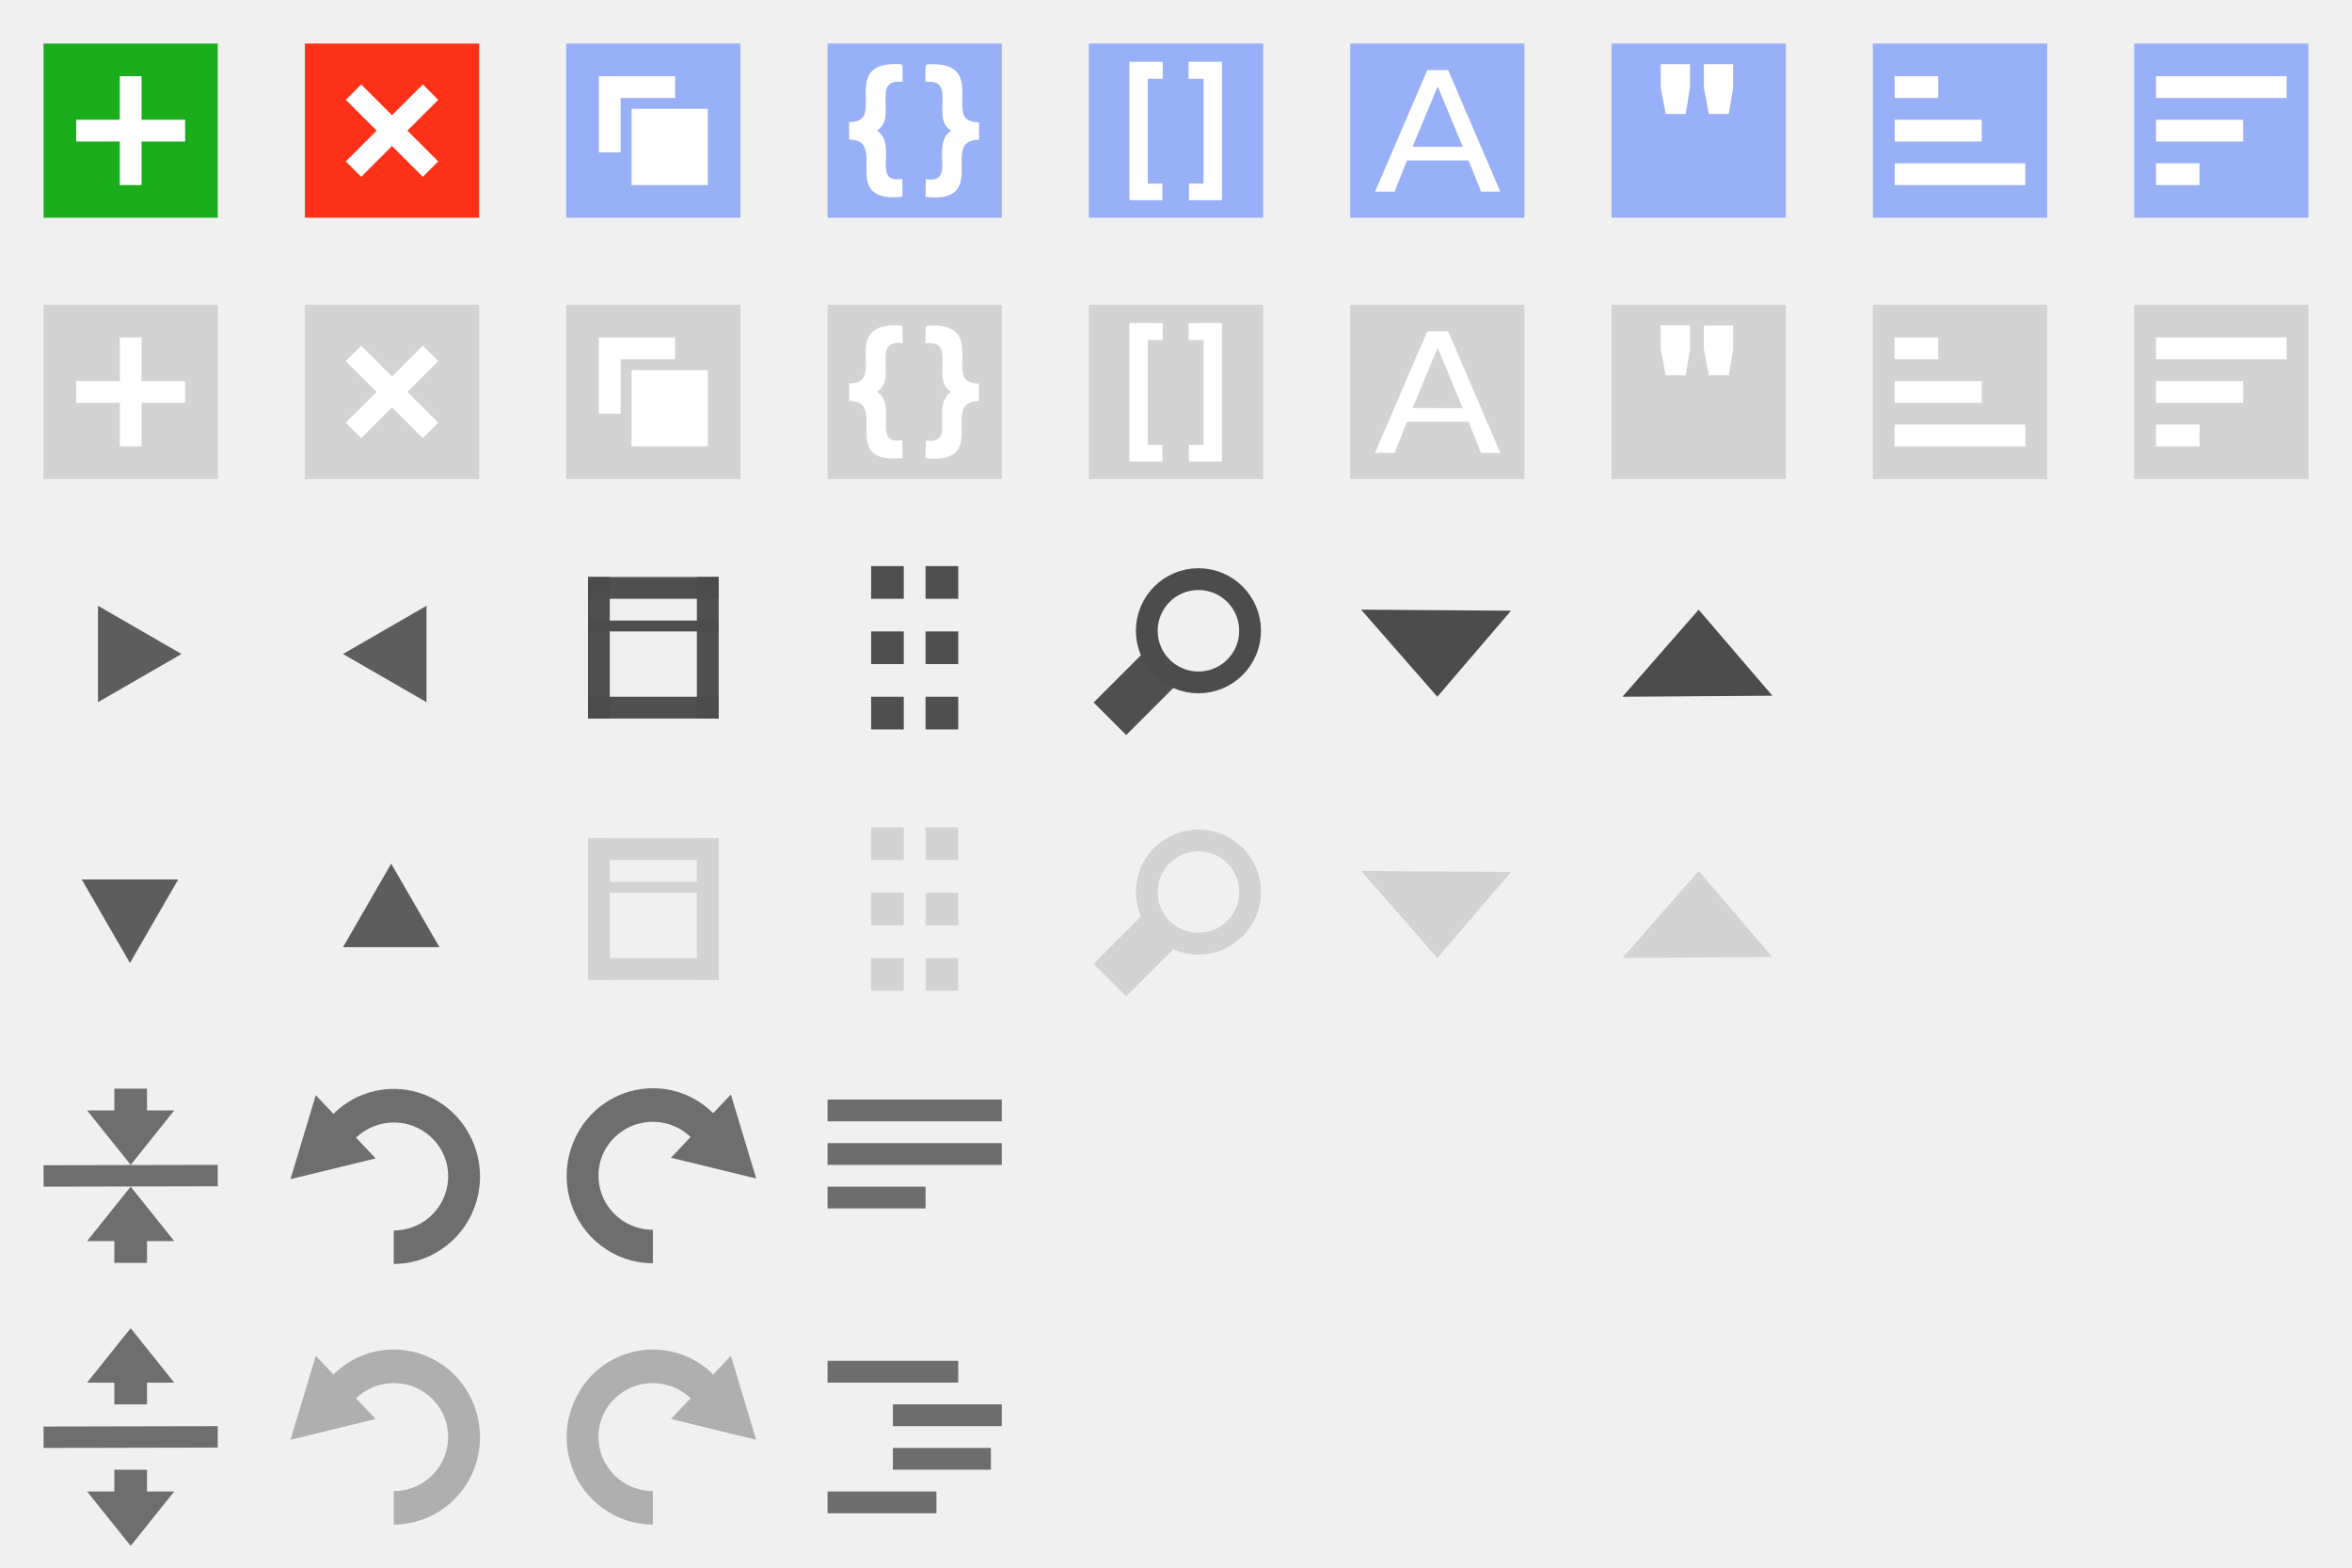
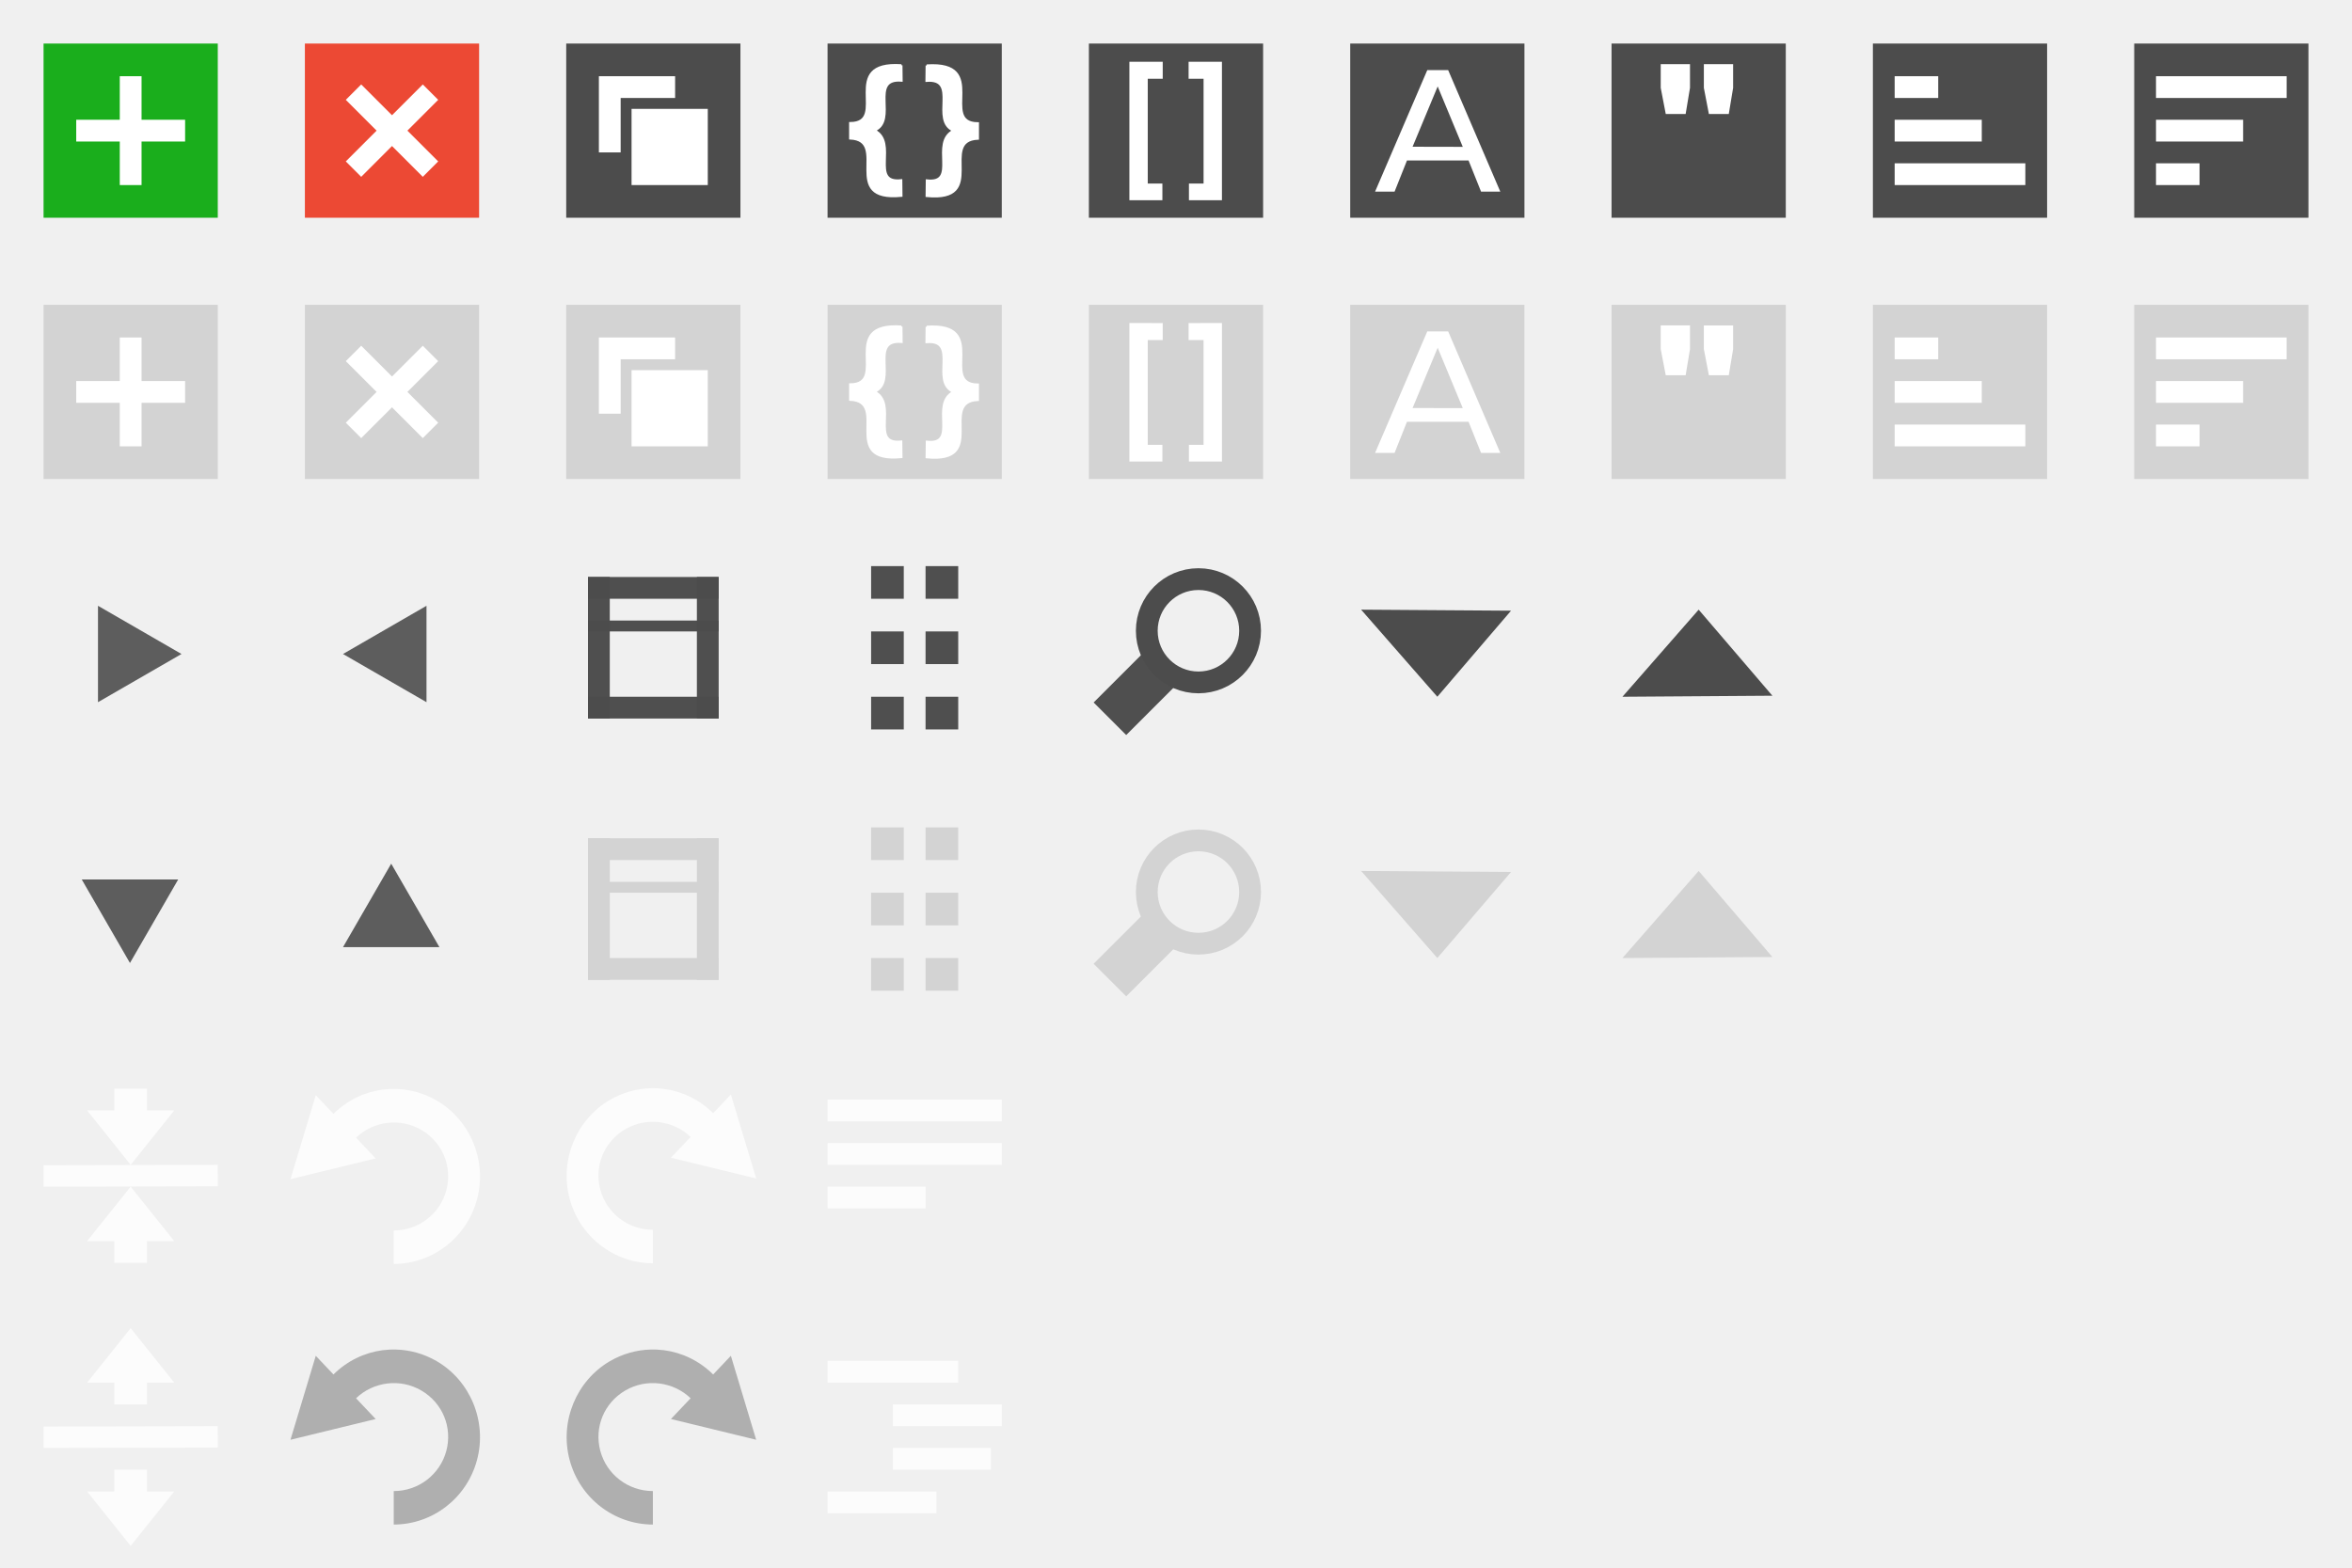
<svg xmlns="http://www.w3.org/2000/svg" width="216" height="144" id="svg4136" version="1.1">
  <defs id="defs4146" />
  <g id="g4138">
    <g id="g4394">
      <rect style="fill:#1aae1c;fill-opacity:1;stroke:none;stroke-width:0" id="svg_1" height="16" width="16" y="4" x="4" />
-       <rect id="svg_1-7" height="16" width="16" y="4" x="28" style="fill:#fd3118;fill-opacity:1;stroke:none;stroke-width:0" />
-       <rect style="fill:#97b0f8;fill-opacity:1;stroke:none;stroke-width:0" x="52" y="4" width="16" height="16" id="rect4165" />
-       <rect id="rect4175" height="16" width="16" y="4" x="172" style="fill:#98b0f6;stroke:none;stroke-width:0" />
-       <rect id="rect4175-3" height="16" width="16" y="4" x="196" style="fill:#98b0f6;stroke:none;stroke-width:0" />
+       <rect id="svg_1-7" height="16" width="16" y="4" x="28" style="fill:#ec3f29;fill-opacity:0.941;stroke:none;stroke-width:0" />
+       <rect style="fill:#4c4c4c;fill-opacity:1;stroke:none;stroke-width:0" x="52" y="4" width="16" height="16" id="rect4165" />
+       <rect id="rect4175" height="16" width="16" y="4" x="172" style="fill:#4c4c4c;stroke:none;stroke-width:0;fill-opacity:1" />
+       <rect id="rect4175-3" height="16" width="16" y="4" x="196" style="fill:#4c4c4c;stroke:none;stroke-width:0;fill-opacity:1" />
      <g id="g4299" style="stroke:none">
        <rect x="7" y="11" width="10" height="2" id="svg_1-1" style="fill:#ffffff;fill-opacity:1;stroke:none;stroke-width:0" />
        <rect x="11" y="7" width="2" height="10" id="svg_1-1-1" style="fill:#ffffff;fill-opacity:1;stroke:none;stroke-width:0" />
      </g>
      <g id="g4299-3" transform="matrix(0.7071068,-0.7071068,0.7071068,0.7071068,19.02943,12)" style="stroke:none">
        <rect x="7" y="11" width="10" height="2" id="svg_1-1-0" style="fill:#ffffff;fill-opacity:1;stroke:none;stroke-width:0" />
        <rect x="11" y="7" width="2" height="10" id="svg_1-1-1-9" style="fill:#ffffff;fill-opacity:1;stroke:none;stroke-width:0" />
      </g>
      <rect id="svg_1-7-5" height="7" width="7" y="7" x="55" style="fill:#ffffff;fill-opacity:1;stroke:#000000;stroke-width:0" />
-       <rect style="fill:#ffffff;fill-opacity:1;stroke:#98b0f6;stroke-width:2;stroke-miterlimit:4;stroke-dasharray:none" x="58" y="10" width="7" height="7" id="rect4354" />
-       <rect id="svg_1-7-5-7" height="7" width="7" y="10" x="58" style="fill:#ffffff;fill-opacity:1;stroke:#98b0f6;stroke-width:0;stroke-miterlimit:4;stroke-dasharray:none" />
+       <rect style="fill:#ffffff;fill-opacity:1;stroke:#4c4c4c;stroke-width:2;stroke-miterlimit:4;stroke-dasharray:none;stroke-opacity:1" x="58" y="10" width="7" height="7" id="rect4354" />
+       <rect id="svg_1-7-5-7" height="7" width="7" y="10" x="58" style="fill:#ffffff;fill-opacity:1;stroke:#3c80df;stroke-width:0;stroke-miterlimit:4;stroke-dasharray:none;stroke-opacity:0.941" />
      <g id="g4378">
        <rect style="fill:#ffffff;fill-opacity:1;stroke:#000000;stroke-width:0" x="198" y="11" width="8" height="2" id="svg_1-7-5-3" />
        <rect id="rect4374" height="2" width="12" y="7" x="198" style="fill:#ffffff;fill-opacity:1;stroke:#000000;stroke-width:0" />
        <rect id="rect4376" height="2" width="4" y="15" x="198" style="fill:#ffffff;fill-opacity:1;stroke:#000000;stroke-width:0" />
      </g>
      <g transform="matrix(1,0,0,-1,-23.99999,23.99999)" id="g4383">
        <rect id="rect4385" height="2" width="8" y="11" x="198" style="fill:#ffffff;fill-opacity:1;stroke:#000000;stroke-width:0" />
        <rect style="fill:#ffffff;fill-opacity:1;stroke:#000000;stroke-width:0" x="198" y="7" width="12" height="2" id="rect4387" />
        <rect style="fill:#ffffff;fill-opacity:1;stroke:#000000;stroke-width:0" x="198" y="15" width="4" height="2" id="rect4389" />
      </g>
-       <rect style="fill:#97b0f8;fill-opacity:1;stroke:none" id="rect3754-4" width="16" height="16" x="76" y="4" />
+       <rect style="fill:#4c4c4c;fill-opacity:1;stroke:none" id="rect3754-4" width="16" height="16" x="76" y="4" />
      <path style="fill:#ffffff;fill-opacity:1;stroke:#ffffff;stroke-width:0.2;stroke-linecap:butt;stroke-linejoin:miter;stroke-miterlimit:4;stroke-dasharray:none;stroke-opacity:1" d="m 85.104,6.016 -0.016,1.406 c 3.027,-0.24 0.33,3.651 2.484,4.578 -2.187,1.094 0.492,4.907 -2.453,4.578 l -0.016,1.422 c 5.708,0.559 1.033,-5.101 4.703,-5.266 l 0,-1.406 c -3.613,-0.027 1.119,-5.707 -4.703,-5.312 z" id="path4351" />
      <path style="fill:#ffffff;fill-opacity:1;stroke:#ffffff;stroke-width:0.2;stroke-linecap:butt;stroke-linejoin:miter;stroke-miterlimit:4;stroke-dasharray:none;stroke-opacity:1" d="m 82.781,5.998 0.016,1.406 c -3.027,-0.24 -0.33,3.651 -2.484,4.578 2.187,1.094 -0.492,4.907 2.453,4.578 l 0.016,1.422 c -5.708,0.559 -1.033,-5.1 -4.703,-5.266 l 0,-1.406 c 3.613,-0.027 -1.119,-5.707 4.703,-5.312 z" id="path4351-9" />
-       <rect style="fill:#97b0f8;fill-opacity:1;stroke:none" id="rect3754-25" width="16" height="16" x="100" y="4" />
+       <rect style="fill:#4c4c4c;fill-opacity:1;stroke:none" id="rect3754-25" width="16" height="16" x="100" y="4" />
      <path style="fill:#ffffff;fill-opacity:1;stroke:none" d="m 103.719,5.672 0,12.719 3.031,0 0,-1.531 -1.344,0 0,-9.625 1.375,0 0,-1.562 z" id="path2987" />
      <path style="fill:#ffffff;fill-opacity:1;stroke:none" d="m 112.219,5.672 0,12.719 -3.031,0 0,-1.531 1.344,0 0,-9.625 -1.375,0 0,-1.562 z" id="path2987-1" />
-       <rect style="fill:#97b0f8;fill-opacity:1;stroke:none" id="rect3754-73" width="16" height="16" x="124" y="4" />
+       <rect style="fill:#4c4c4c;fill-opacity:1;stroke:none" id="rect3754-73" width="16" height="16" x="124" y="4" />
      <path style="fill:#ffffff;fill-opacity:1;stroke:none" d="m 126.282,17.603 1.79,0 1.141,-2.864 5.654,0 1.149,2.864 1.766,0 -4.787,-11.161 -1.919,0 z" id="path3780" />
-       <path style="fill:#97b0f8;fill-opacity:1;stroke:none" d="m 129.727,13.479 4.609,0.01 -2.304,-5.55 z" id="path3782" />
-       <rect style="fill:#97b0f8;fill-opacity:1;stroke:none" id="rect3754-35" width="16" height="16" x="148" y="4" />
+       <path style="fill:#4c4c4c;fill-opacity:1;stroke:none" d="m 129.727,13.479 4.609,0.01 -2.304,-5.55 z" id="path3782" />
+       <rect style="fill:#4c4c4c;fill-opacity:1;stroke:none" id="rect3754-35" width="16" height="16" x="148" y="4" />
      <path style="fill:#ffffff;fill-opacity:1;stroke:none" d="m 156.477,5.892 0,2.18 0.461,2.398 1.828,0 0.398,-2.398 0,-2.18 z" id="path5008-2" />
      <path style="fill:#ffffff;fill-opacity:1;stroke:none" d="m 152.516,5.891 0,2.18 0.461,2.398 1.828,0 0.398,-2.398 0,-2.18 z" id="path5008-2-8" />
    </g>
    <g id="g4430" transform="translate(0,23.99999)">
      <rect x="4" y="4" width="16" height="16" id="rect4432" style="fill:#d3d3d3;fill-opacity:1;stroke:none;stroke-width:0" />
      <rect style="fill:#d3d3d3;fill-opacity:1;stroke:none;stroke-width:0" x="28" y="4" width="16" height="16" id="rect4434" />
      <rect id="rect4436" height="16" width="16" y="4" x="52" style="fill:#d3d3d3;fill-opacity:1;stroke:#000000;stroke-width:0" />
      <rect style="fill:#d3d3d3;stroke:#000000;stroke-width:0" x="172" y="4" width="16" height="16" id="rect4446" />
      <rect style="fill:#d3d3d3;stroke:#000000;stroke-width:0" x="196" y="4" width="16" height="16" id="rect4448" />
      <g id="g4466" style="stroke:none">
        <rect style="fill:#ffffff;fill-opacity:1;stroke:none;stroke-width:0" id="rect4468" height="2" width="10" y="11" x="7" />
        <rect style="fill:#ffffff;fill-opacity:1;stroke:none;stroke-width:0" id="rect4470" height="10" width="2" y="7" x="11" />
      </g>
      <g transform="matrix(0.7071068,-0.7071068,0.7071068,0.7071068,19.02943,12)" id="g4472" style="stroke:none">
        <rect style="fill:#ffffff;fill-opacity:1;stroke:none;stroke-width:0" id="rect4474" height="2" width="10" y="11" x="7" />
        <rect style="fill:#ffffff;fill-opacity:1;stroke:none;stroke-width:0" id="rect4476" height="10" width="2" y="7" x="11" />
      </g>
      <rect style="fill:#ffffff;fill-opacity:1;stroke:#000000;stroke-width:0" x="55" y="7" width="7" height="7" id="rect4478" />
      <rect id="rect4480" height="7" width="7" y="10" x="58" style="fill:#ffffff;fill-opacity:1;stroke:#d3d3d3;stroke-width:2;stroke-miterlimit:4;stroke-dasharray:none" />
      <rect style="fill:#ffffff;fill-opacity:1;stroke:#d3d3d3;stroke-width:0;stroke-miterlimit:4;stroke-dasharray:none" x="58" y="10" width="7" height="7" id="rect4482" />
      <g id="g4484">
        <rect id="rect4486" height="2" width="8" y="11" x="198" style="fill:#ffffff;fill-opacity:1;stroke:#000000;stroke-width:0" />
        <rect style="fill:#ffffff;fill-opacity:1;stroke:#000000;stroke-width:0" x="198" y="7" width="12" height="2" id="rect4488" />
        <rect style="fill:#ffffff;fill-opacity:1;stroke:#000000;stroke-width:0" x="198" y="15" width="4" height="2" id="rect4490" />
      </g>
      <g id="g4492" transform="matrix(1,0,0,-1,-23.99999,23.99999)">
        <rect style="fill:#ffffff;fill-opacity:1;stroke:#000000;stroke-width:0" x="198" y="11" width="8" height="2" id="rect4494" />
        <rect id="rect4496" height="2" width="12" y="7" x="198" style="fill:#ffffff;fill-opacity:1;stroke:#000000;stroke-width:0" />
        <rect id="rect4498" height="2" width="4" y="15" x="198" style="fill:#ffffff;fill-opacity:1;stroke:#000000;stroke-width:0" />
      </g>
      <rect style="fill:#d3d3d3;fill-opacity:1;stroke:none" id="rect3754-8" width="16" height="16" x="76" y="4" />
      <path style="fill:#ffffff;fill-opacity:1;stroke:#ffffff;stroke-width:0.2;stroke-linecap:butt;stroke-linejoin:miter;stroke-miterlimit:4;stroke-dasharray:none;stroke-opacity:1" d="m 85.104,6.016 -0.016,1.406 c 3.027,-0.24 0.33,3.651 2.484,4.578 -2.187,1.094 0.492,4.907 -2.453,4.578 l -0.016,1.422 c 5.708,0.559 1.033,-5.1 4.703,-5.266 l 0,-1.406 c -3.613,-0.027 1.119,-5.707 -4.703,-5.312 z" id="path4351-1" />
      <path style="fill:#ffffff;fill-opacity:1;stroke:#ffffff;stroke-width:0.2;stroke-linecap:butt;stroke-linejoin:miter;stroke-miterlimit:4;stroke-dasharray:none;stroke-opacity:1" d="m 82.781,5.998 0.016,1.406 c -3.027,-0.24 -0.33,3.651 -2.484,4.578 2.187,1.094 -0.492,4.907 2.453,4.578 l 0.016,1.422 c -5.708,0.559 -1.033,-5.1 -4.703,-5.266 l 0,-1.406 c 3.613,-0.027 -1.119,-5.707 4.703,-5.312 z" id="path4351-9-5" />
      <rect style="fill:#d3d3d3;fill-opacity:1;stroke:none" id="rect3754-65" width="16" height="16" x="100" y="4" />
      <path style="fill:#ffffff;fill-opacity:1;stroke:none" d="m 103.719,5.672 0,12.719 3.031,0 0,-1.531 -1.344,0 0,-9.625 1.375,0 0,-1.562 z" id="path2987-8" />
      <path style="fill:#ffffff;fill-opacity:1;stroke:none" d="m 112.219,5.672 0,12.719 -3.031,0 0,-1.531 1.344,0 0,-9.625 -1.375,0 0,-1.562 z" id="path2987-1-9" />
      <rect style="fill:#d3d3d3;fill-opacity:1;stroke:none" id="rect3754-92" width="16" height="16" x="124" y="4" />
      <path style="fill:#ffffff;fill-opacity:1;stroke:none" d="m 126.282,17.603 1.79,0 1.141,-2.864 5.654,0 1.149,2.864 1.766,0 -4.787,-11.161 -1.919,0 z" id="path3780-9" />
      <path style="fill:#d3d3d3;fill-opacity:1;stroke:none" d="m 129.727,13.479 4.609,0.01 -2.304,-5.55 z" id="path3782-2" />
      <rect style="fill:#d3d3d3;fill-opacity:1;stroke:none" id="rect3754-47" width="16" height="16" x="148" y="4" />
      <path style="fill:#ffffff;fill-opacity:1;stroke:none" d="m 156.477,5.892 0,2.18 0.461,2.398 1.828,0 0.398,-2.398 0,-2.18 z" id="path5008-2-1" />
      <path style="fill:#ffffff;fill-opacity:1;stroke:none" d="m 152.516,5.891 0,2.18 0.461,2.398 1.828,0 0.398,-2.398 0,-2.18 z" id="path5008-2-8-8" />
    </g>
  </g>
  <rect id="svg_1-7-2" height="2" width="12" y="64" x="54" style="fill:#4c4c4c;fill-opacity:0.984;stroke:none;stroke-width:0" />
  <rect id="svg_1-7-2-2" height="3" width="3" y="52" x="80" style="fill:#4c4c4c;fill-opacity:0.984;stroke:none;stroke-width:0" />
  <rect style="fill:#4c4c4c;fill-opacity:0.984;stroke:none;stroke-width:0" x="85" y="52" width="3" height="3" id="rect4561" />
  <rect style="fill:#4c4c4c;fill-opacity:0.984;stroke:none;stroke-width:0" x="80" y="58" width="3" height="3" id="rect4563" />
  <rect id="rect4565" height="3" width="3" y="58" x="85" style="fill:#4c4c4c;fill-opacity:0.984;stroke:none;stroke-width:0" />
  <rect id="rect4567" height="3" width="3" y="64" x="80" style="fill:#4c4c4c;fill-opacity:0.984;stroke:none;stroke-width:0" />
  <rect style="fill:#4c4c4c;fill-opacity:0.984;stroke:none;stroke-width:0" x="85" y="64" width="3" height="3" id="rect4569" />
  <circle style="opacity:1;fill:none;fill-opacity:1;stroke:#4c4c4c;stroke-width:2;stroke-linecap:round;stroke-linejoin:round;stroke-miterlimit:4;stroke-dasharray:none" id="path4571" cx="110.061" cy="57.939" r="4.744" />
  <rect style="fill:#4c4c4c;fill-opacity:0.984;stroke:none;stroke-width:0" x="116.646" y="-31.798" width="4.23" height="6.405" id="rect4563-2" transform="matrix(0.7071068,0.7071068,-0.7071068,0.7071068,0,0)" />
  <path style="fill:#4c4c4c;fill-opacity:1;fill-rule:evenodd;stroke:none;stroke-width:0;stroke-linecap:butt;stroke-linejoin:miter;stroke-miterlimit:4;stroke-dasharray:none;stroke-opacity:1" d="M 125,56 138.77,56.095 132,64 Z" id="path4613" />
  <path id="path4615" d="M 149,64 162.77,63.905 156,56 Z" style="fill:#4c4c4c;fill-opacity:1;fill-rule:evenodd;stroke:none;stroke-width:0;stroke-linecap:butt;stroke-linejoin:miter;stroke-miterlimit:4;stroke-dasharray:none;stroke-opacity:1" />
  <rect style="fill:#4c4c4c;fill-opacity:0.984;stroke:none;stroke-width:0" x="54" y="53" width="12" height="2" id="rect4638" />
  <rect id="svg_1-7-2-24" height="2" width="13" y="-56" x="53" style="fill:#4c4c4c;fill-opacity:0.984;stroke:none;stroke-width:0" transform="matrix(0,1,-1,0,0,0)" />
  <rect transform="matrix(0,1,-1,0,0,0)" style="fill:#4c4c4c;fill-opacity:0.984;stroke:none;stroke-width:0" x="53" y="-66" width="13" height="2" id="rect4657" />
  <rect id="rect4659" height="1" width="12" y="57" x="54" style="fill:#4c4c4c;fill-opacity:0.984;stroke:none;stroke-width:0" />
  <rect style="fill:#d3d3d3;fill-opacity:1;stroke:none;stroke-width:0;stroke-opacity:1" x="54" y="88" width="12" height="2" id="rect4661" />
  <rect style="fill:#d3d3d3;fill-opacity:1;stroke:none;stroke-width:0;stroke-opacity:1" x="80" y="76" width="3" height="3" id="rect4663" />
  <rect id="rect4665" height="3" width="3" y="76" x="85" style="fill:#d3d3d3;fill-opacity:1;stroke:none;stroke-width:0;stroke-opacity:1" />
  <rect id="rect4667" height="3" width="3" y="82" x="80" style="fill:#d3d3d3;fill-opacity:1;stroke:none;stroke-width:0;stroke-opacity:1" />
  <rect style="fill:#d3d3d3;fill-opacity:1;stroke:none;stroke-width:0;stroke-opacity:1" x="85" y="82" width="3" height="3" id="rect4669" />
  <rect style="fill:#d3d3d3;fill-opacity:1;stroke:none;stroke-width:0;stroke-opacity:1" x="80" y="88" width="3" height="3" id="rect4671" />
  <rect id="rect4673" height="3" width="3" y="88" x="85" style="fill:#d3d3d3;fill-opacity:1;stroke:none;stroke-width:0;stroke-opacity:1" />
  <circle r="4.744" cy="81.939" cx="110.061" id="circle4675" style="opacity:1;fill:none;fill-opacity:1;stroke:#d3d3d3;stroke-width:2;stroke-linecap:round;stroke-linejoin:round;stroke-miterlimit:4;stroke-dasharray:none;stroke-opacity:1" />
  <rect transform="matrix(0.7071068,0.7071068,-0.7071068,0.7071068,0,0)" id="rect4677" height="6.405" width="4.23" y="-14.827" x="133.616" style="fill:#d3d3d3;fill-opacity:1;stroke:#d3d3d3;stroke-width:0;stroke-opacity:1" />
  <path id="path4679" d="m 125,80 13.77,0.095 L 132,88 Z" style="fill:#d3d3d3;fill-opacity:1;fill-rule:evenodd;stroke:#d3d3d3;stroke-width:0;stroke-linecap:butt;stroke-linejoin:miter;stroke-miterlimit:4;stroke-dasharray:none;stroke-opacity:1" />
  <path style="fill:#d3d3d3;fill-opacity:1;fill-rule:evenodd;stroke:#d3d3d3;stroke-width:0;stroke-linecap:butt;stroke-linejoin:miter;stroke-miterlimit:4;stroke-dasharray:none;stroke-opacity:1" d="M 149,88 162.77,87.905 156,80 Z" id="path4681" />
  <rect id="rect4683" height="2" width="12" y="77" x="54" style="fill:#d3d3d3;fill-opacity:1;stroke:none;stroke-width:0;stroke-opacity:1" />
  <rect transform="matrix(0,1,-1,0,0,0)" style="fill:#d3d3d3;fill-opacity:1;stroke:none;stroke-width:0;stroke-opacity:1" x="77" y="-56" width="13" height="2" id="rect4685" />
  <rect id="rect4687" height="2" width="13" y="-66" x="77" style="fill:#d3d3d3;fill-opacity:1;stroke:none;stroke-width:0;stroke-opacity:1" transform="matrix(0,1,-1,0,0,0)" />
  <rect style="fill:#d3d3d3;fill-opacity:1;stroke:none;stroke-width:0;stroke-opacity:1" x="54" y="81" width="12" height="1" id="rect4689" />
-   <rect id="rect4761-1" height="2" width="16" y="101" x="76" style="fill:#4c4c4c;fill-opacity:0.8;stroke:none;stroke-width:0" />
-   <rect id="rect4761-0" height="2" width="16" y="105" x="76" style="fill:#4c4c4c;fill-opacity:0.8;stroke:none;stroke-width:0" />
-   <rect id="rect4761-7" height="2" width="9" y="109" x="76" style="fill:#4c4c4c;fill-opacity:0.8;stroke:none;stroke-width:0" />
-   <rect id="rect4761-1-1" height="2" width="12" y="125" x="76" style="fill:#4c4c4c;fill-opacity:0.8;stroke:none;stroke-width:0" />
-   <rect id="rect4761-1-1-4" height="2" width="10" y="137" x="76" style="fill:#4c4c4c;fill-opacity:0.8;stroke:none;stroke-width:0" />
-   <rect id="rect4761-1-1-4-4" height="2" width="10" y="129" x="82" style="fill:#4c4c4c;fill-opacity:0.8;stroke:none;stroke-width:0" />
-   <rect id="rect4761-1-1-4-4-3" height="2" width="9" y="133" x="82" style="fill:#4c4c4c;fill-opacity:0.8;stroke:none;stroke-width:0" />
-   <path style="color:#000000;font-style:normal;font-variant:normal;font-weight:normal;font-stretch:normal;font-size:medium;line-height:normal;font-family:sans-serif;text-indent:0;text-align:start;text-decoration:none;text-decoration-line:none;text-decoration-style:solid;text-decoration-color:#000000;letter-spacing:normal;word-spacing:normal;text-transform:none;direction:ltr;block-progression:tb;writing-mode:lr-tb;baseline-shift:baseline;text-anchor:start;white-space:normal;clip-rule:nonzero;display:inline;overflow:visible;visibility:visible;opacity:0.8;isolation:auto;mix-blend-mode:normal;color-interpolation:sRGB;color-interpolation-filters:linearRGB;solid-color:#000000;solid-opacity:1;fill:#4d4d4d;fill-opacity:1;fill-rule:nonzero;stroke:none;stroke-width:2.662;stroke-linecap:butt;stroke-linejoin:miter;stroke-miterlimit:4;stroke-dasharray:none;stroke-dashoffset:0;stroke-opacity:1;color-rendering:auto;image-rendering:auto;shape-rendering:auto;text-rendering:auto;enable-background:accumulate" d="m 36.398,100.025 c -0.423,-0.013 -0.847,0.01 -1.266,0.062 -1.657,0.22 -3.245,0.974 -4.508,2.227 L 29,100.599 l -2.324,7.713 7.826,-1.906 -1.805,-1.906 c 1.598,-1.531 4.049,-1.845 5.984,-0.721 1.971,1.145 2.882,3.397 2.309,5.551 -0.573,2.153 -2.534,3.695 -4.83,3.695 l 0,3.074 c 3.551,0 6.71,-2.411 7.65,-5.941 0.94,-3.53 -0.618,-7.274 -3.711,-9.07 -1.16,-0.674 -2.431,-1.023 -3.701,-1.062 z" id="path4138" />
-   <path style="color:#000000;font-style:normal;font-variant:normal;font-weight:normal;font-stretch:normal;font-size:medium;line-height:normal;font-family:sans-serif;text-indent:0;text-align:start;text-decoration:none;text-decoration-line:none;text-decoration-style:solid;text-decoration-color:#000000;letter-spacing:normal;word-spacing:normal;text-transform:none;direction:ltr;block-progression:tb;writing-mode:lr-tb;baseline-shift:baseline;text-anchor:start;white-space:normal;clip-rule:nonzero;display:inline;overflow:visible;visibility:visible;opacity:0.8;isolation:auto;mix-blend-mode:normal;color-interpolation:sRGB;color-interpolation-filters:linearRGB;solid-color:#000000;solid-opacity:1;fill:#4d4d4d;fill-opacity:1;fill-rule:nonzero;stroke:none;stroke-width:2.662;stroke-linecap:butt;stroke-linejoin:miter;stroke-miterlimit:4;stroke-dasharray:none;stroke-dashoffset:0;stroke-opacity:1;color-rendering:auto;image-rendering:auto;shape-rendering:auto;text-rendering:auto;enable-background:accumulate" d="m 59.723,99.963 c -1.27,0.039 -2.541,0.389 -3.701,1.062 -3.092,1.797 -4.651,5.54 -3.711,9.07 0.94,3.53 4.098,5.941 7.648,5.941 l 0,-3.074 c -2.296,0 -4.257,-1.542 -4.83,-3.695 -0.573,-2.153 0.337,-4.406 2.309,-5.551 1.936,-1.125 4.389,-0.81 5.986,0.721 l -1.807,1.906 7.828,1.906 -2.324,-7.713 -1.627,1.717 c -1.263,-1.253 -2.849,-2.009 -4.506,-2.228 -0.419,-0.055 -0.842,-0.076 -1.266,-0.062 z" id="path4138-1" />
-   <path style="opacity:0.8;fill:#4d4d4d;fill-opacity:1;stroke:none" d="m 10.5,100 0,2 -2.5,0 L 12,107 l 4,-5 -2.5,0 0,-2 -3,0 z" id="path3055-0-77" />
-   <path style="opacity:0.8;fill:none;stroke:#4d4d4d;stroke-width:1.966;stroke-linecap:square;stroke-linejoin:miter;stroke-miterlimit:4;stroke-dasharray:none;stroke-opacity:1" d="m 4.985,108.015 14.03,-0.03" id="path5244-5-0-5" />
-   <path style="opacity:0.8;fill:none;stroke:#4d4d4d;stroke-width:1.966;stroke-linecap:square;stroke-linejoin:miter;stroke-miterlimit:4;stroke-dasharray:none;stroke-opacity:1" d="m 4.985,132.015 14.03,-0.03" id="path5244-5-0-5-8" />
+   <rect id="rect4761-1" height="2" width="16" y="101" x="76" style="fill:#ffffff;fill-opacity:0.8;stroke:none;stroke-width:0" />
+   <rect id="rect4761-0" height="2" width="16" y="105" x="76" style="fill:#ffffff;fill-opacity:0.8;stroke:none;stroke-width:0" />
+   <rect id="rect4761-7" height="2" width="9" y="109" x="76" style="fill:#ffffff;fill-opacity:0.8;stroke:none;stroke-width:0" />
+   <rect id="rect4761-1-1" height="2" width="12" y="125" x="76" style="fill:#ffffff;fill-opacity:0.8;stroke:none;stroke-width:0" />
+   <rect id="rect4761-1-1-4" height="2" width="10" y="137" x="76" style="fill:#ffffff;fill-opacity:0.8;stroke:none;stroke-width:0" />
+   <rect id="rect4761-1-1-4-4" height="2" width="10" y="129" x="82" style="fill:#ffffff;fill-opacity:0.8;stroke:none;stroke-width:0" />
+   <rect id="rect4761-1-1-4-4-3" height="2" width="9" y="133" x="82" style="fill:#ffffff;fill-opacity:0.8;stroke:none;stroke-width:0" />
+   <path style="color:#000000;font-style:normal;font-variant:normal;font-weight:normal;font-stretch:normal;font-size:medium;line-height:normal;font-family:sans-serif;text-indent:0;text-align:start;text-decoration:none;text-decoration-line:none;text-decoration-style:solid;text-decoration-color:#000000;letter-spacing:normal;word-spacing:normal;text-transform:none;direction:ltr;block-progression:tb;writing-mode:lr-tb;baseline-shift:baseline;text-anchor:start;white-space:normal;clip-rule:nonzero;display:inline;overflow:visible;visibility:visible;opacity:0.8;isolation:auto;mix-blend-mode:normal;color-interpolation:sRGB;color-interpolation-filters:linearRGB;solid-color:#000000;solid-opacity:1;fill:#ffffff;fill-opacity:1;fill-rule:nonzero;stroke:none;stroke-width:2.662;stroke-linecap:butt;stroke-linejoin:miter;stroke-miterlimit:4;stroke-dasharray:none;stroke-dashoffset:0;stroke-opacity:1;color-rendering:auto;image-rendering:auto;shape-rendering:auto;text-rendering:auto;enable-background:accumulate" d="m 36.398,100.025 c -0.423,-0.013 -0.847,0.01 -1.266,0.062 -1.657,0.22 -3.245,0.974 -4.508,2.227 L 29,100.599 l -2.324,7.713 7.826,-1.906 -1.805,-1.906 c 1.598,-1.531 4.049,-1.845 5.984,-0.721 1.971,1.145 2.882,3.397 2.309,5.551 -0.573,2.153 -2.534,3.695 -4.83,3.695 l 0,3.074 c 3.551,0 6.71,-2.411 7.65,-5.941 0.94,-3.53 -0.618,-7.274 -3.711,-9.07 -1.16,-0.674 -2.431,-1.023 -3.701,-1.062 z" id="path4138" />
+   <path style="color:#000000;font-style:normal;font-variant:normal;font-weight:normal;font-stretch:normal;font-size:medium;line-height:normal;font-family:sans-serif;text-indent:0;text-align:start;text-decoration:none;text-decoration-line:none;text-decoration-style:solid;text-decoration-color:#000000;letter-spacing:normal;word-spacing:normal;text-transform:none;direction:ltr;block-progression:tb;writing-mode:lr-tb;baseline-shift:baseline;text-anchor:start;white-space:normal;clip-rule:nonzero;display:inline;overflow:visible;visibility:visible;opacity:0.8;isolation:auto;mix-blend-mode:normal;color-interpolation:sRGB;color-interpolation-filters:linearRGB;solid-color:#000000;solid-opacity:1;fill:#ffffff;fill-opacity:1;fill-rule:nonzero;stroke:none;stroke-width:2.662;stroke-linecap:butt;stroke-linejoin:miter;stroke-miterlimit:4;stroke-dasharray:none;stroke-dashoffset:0;stroke-opacity:1;color-rendering:auto;image-rendering:auto;shape-rendering:auto;text-rendering:auto;enable-background:accumulate" d="m 59.723,99.963 c -1.27,0.039 -2.541,0.389 -3.701,1.062 -3.092,1.797 -4.651,5.54 -3.711,9.07 0.94,3.53 4.098,5.941 7.648,5.941 l 0,-3.074 c -2.296,0 -4.257,-1.542 -4.83,-3.695 -0.573,-2.153 0.337,-4.406 2.309,-5.551 1.936,-1.125 4.389,-0.81 5.986,0.721 l -1.807,1.906 7.828,1.906 -2.324,-7.713 -1.627,1.717 c -1.263,-1.253 -2.849,-2.009 -4.506,-2.228 -0.419,-0.055 -0.842,-0.076 -1.266,-0.062 z" id="path4138-1" />
+   <path style="opacity:0.8;fill:#ffffff;fill-opacity:1;stroke:none;stroke-width:1.966;stroke-miterlimit:4;stroke-dasharray:none" d="m 10.5,100 0,2 -2.5,0 L 12,107 l 4,-5 -2.5,0 0,-2 -3,0 z" id="path3055-0-77" />
+   <path style="opacity:0.8;fill:none;stroke:#ffffff;stroke-width:1.966;stroke-linecap:square;stroke-linejoin:miter;stroke-miterlimit:4;stroke-dasharray:none;stroke-opacity:1" d="m 4.985,108.015 14.03,-0.03" id="path5244-5-0-5" />
+   <path style="opacity:0.8;fill:none;stroke:#ffffff;stroke-width:1.966;stroke-linecap:square;stroke-linejoin:miter;stroke-miterlimit:4;stroke-dasharray:none;stroke-opacity:1" d="m 4.985,132.015 14.03,-0.03" id="path5244-5-0-5-8" />
  <path style="color:#000000;font-style:normal;font-variant:normal;font-weight:normal;font-stretch:normal;font-size:medium;line-height:normal;font-family:sans-serif;text-indent:0;text-align:start;text-decoration:none;text-decoration-line:none;text-decoration-style:solid;text-decoration-color:#000000;letter-spacing:normal;word-spacing:normal;text-transform:none;direction:ltr;block-progression:tb;writing-mode:lr-tb;baseline-shift:baseline;text-anchor:start;white-space:normal;clip-rule:nonzero;display:inline;overflow:visible;visibility:visible;opacity:0.4;isolation:auto;mix-blend-mode:normal;color-interpolation:sRGB;color-interpolation-filters:linearRGB;solid-color:#000000;solid-opacity:1;fill:#4d4d4d;fill-opacity:1;fill-rule:nonzero;stroke:none;stroke-width:2.662;stroke-linecap:butt;stroke-linejoin:miter;stroke-miterlimit:4;stroke-dasharray:none;stroke-dashoffset:0;stroke-opacity:1;color-rendering:auto;image-rendering:auto;shape-rendering:auto;text-rendering:auto;enable-background:accumulate" d="m 36.398,123.963 c -0.423,-0.013 -0.847,0.01 -1.266,0.062 -1.657,0.22 -3.245,0.974 -4.508,2.227 L 29,124.537 l -2.324,7.713 7.826,-1.906 -1.805,-1.906 c 1.598,-1.531 4.049,-1.845 5.984,-0.721 1.971,1.145 2.882,3.397 2.309,5.551 -0.573,2.153 -2.534,3.695 -4.83,3.695 l 0,3.074 c 3.551,0 6.71,-2.409 7.65,-5.939 0.94,-3.53 -0.618,-7.276 -3.711,-9.072 -1.16,-0.674 -2.431,-1.023 -3.701,-1.062 z" id="path4138-12" />
  <path style="color:#000000;font-style:normal;font-variant:normal;font-weight:normal;font-stretch:normal;font-size:medium;line-height:normal;font-family:sans-serif;text-indent:0;text-align:start;text-decoration:none;text-decoration-line:none;text-decoration-style:solid;text-decoration-color:#000000;letter-spacing:normal;word-spacing:normal;text-transform:none;direction:ltr;block-progression:tb;writing-mode:lr-tb;baseline-shift:baseline;text-anchor:start;white-space:normal;clip-rule:nonzero;display:inline;overflow:visible;visibility:visible;opacity:0.4;isolation:auto;mix-blend-mode:normal;color-interpolation:sRGB;color-interpolation-filters:linearRGB;solid-color:#000000;solid-opacity:1;fill:#4d4d4d;fill-opacity:1;fill-rule:nonzero;stroke:none;stroke-width:2.662;stroke-linecap:butt;stroke-linejoin:miter;stroke-miterlimit:4;stroke-dasharray:none;stroke-dashoffset:0;stroke-opacity:1;color-rendering:auto;image-rendering:auto;shape-rendering:auto;text-rendering:auto;enable-background:accumulate" d="m 59.723,123.963 c -1.27,0.039 -2.541,0.389 -3.701,1.062 -3.092,1.797 -4.651,5.542 -3.711,9.072 0.94,3.53 4.098,5.939 7.648,5.939 l 0,-3.074 c -2.296,0 -4.257,-1.542 -4.83,-3.695 -0.573,-2.153 0.337,-4.405 2.309,-5.551 1.936,-1.125 4.389,-0.81 5.986,0.721 l -1.807,1.906 7.828,1.906 -2.324,-7.713 -1.627,1.717 c -1.263,-1.253 -2.849,-2.009 -4.506,-2.228 -0.419,-0.055 -0.842,-0.076 -1.266,-0.062 z" id="path4138-1-3" />
-   <path id="path6191" d="m 10.5,116 0,-2 -2.5,0 L 12,109 l 4,5 -2.5,0 0,2 -3,0 z" style="opacity:0.8;fill:#4d4d4d;fill-opacity:1;stroke:none" />
-   <path style="opacity:0.8;fill:#4d4d4d;fill-opacity:1;stroke:none" d="m 10.5,129 0,-2 -2.5,0 L 12,122 l 4,5 -2.5,0 0,2 -3,0 z" id="path6193" />
-   <path id="path6195" d="m 10.5,135 0,2 -2.5,0 L 12,142 l 4,-5 -2.5,0 0,-2 -3,0 z" style="opacity:0.8;fill:#4d4d4d;fill-opacity:1;stroke:none" />
+   <path id="path6191" d="m 10.5,116 0,-2 -2.5,0 L 12,109 l 4,5 -2.5,0 0,2 -3,0 z" style="opacity:0.8;fill:#ffffff;fill-opacity:1;stroke:none;stroke-width:1.966;stroke-miterlimit:4;stroke-dasharray:none" />
+   <path style="opacity:0.8;fill:#ffffff;fill-opacity:1;stroke:none;stroke-width:1.966;stroke-miterlimit:4;stroke-dasharray:none" d="m 10.5,129 0,-2 -2.5,0 L 12,122 l 4,5 -2.5,0 0,2 -3,0 z" id="path6193" />
+   <path id="path6195" d="m 10.5,135 0,2 -2.5,0 L 12,142 l 4,-5 -2.5,0 0,-2 -3,0 z" style="opacity:0.8;fill:#ffffff;fill-opacity:1;stroke:none;stroke-width:1.966;stroke-miterlimit:4;stroke-dasharray:none" />
  <path style="fill:#4d4d4d;fill-opacity:0.902;stroke:#d3d3d3;stroke-width:0;stroke-linecap:round;stroke-linejoin:round;stroke-miterlimit:4;stroke-dasharray:none" id="path4500" d="m 16.667,60.073 -3.834,2.213 -3.834,2.213 0,-4.427 0,-4.427 3.834,2.213 z" />
  <path d="m -31.5,60.073 -3.834,2.213 -3.834,2.213 0,-4.427 0,-4.427 3.834,2.213 z" id="path4502" style="fill:#4d4d4d;fill-opacity:0.902;stroke:#d3d3d3;stroke-width:0;stroke-linecap:round;stroke-linejoin:round;stroke-miterlimit:4;stroke-dasharray:none" transform="scale(-1,1)" />
  <path d="m 16.667,60.073 -3.834,2.213 -3.834,2.213 0,-4.427 0,-4.427 3.834,2.213 z" id="path4504" style="fill:#4d4d4d;fill-opacity:0.902;stroke:#d3d3d3;stroke-width:0;stroke-linecap:round;stroke-linejoin:round;stroke-miterlimit:4;stroke-dasharray:none" transform="matrix(0,1,-1,0,72.0074,71.7877)" />
  <path transform="matrix(0,-1,-1,0,96,96)" style="fill:#4d4d4d;fill-opacity:0.902;stroke:#d3d3d3;stroke-width:0;stroke-linecap:round;stroke-linejoin:round;stroke-miterlimit:4;stroke-dasharray:none" id="path4506" d="m 16.667,60.073 -3.834,2.213 -3.834,2.213 0,-4.427 0,-4.427 3.834,2.213 z" />
</svg>
